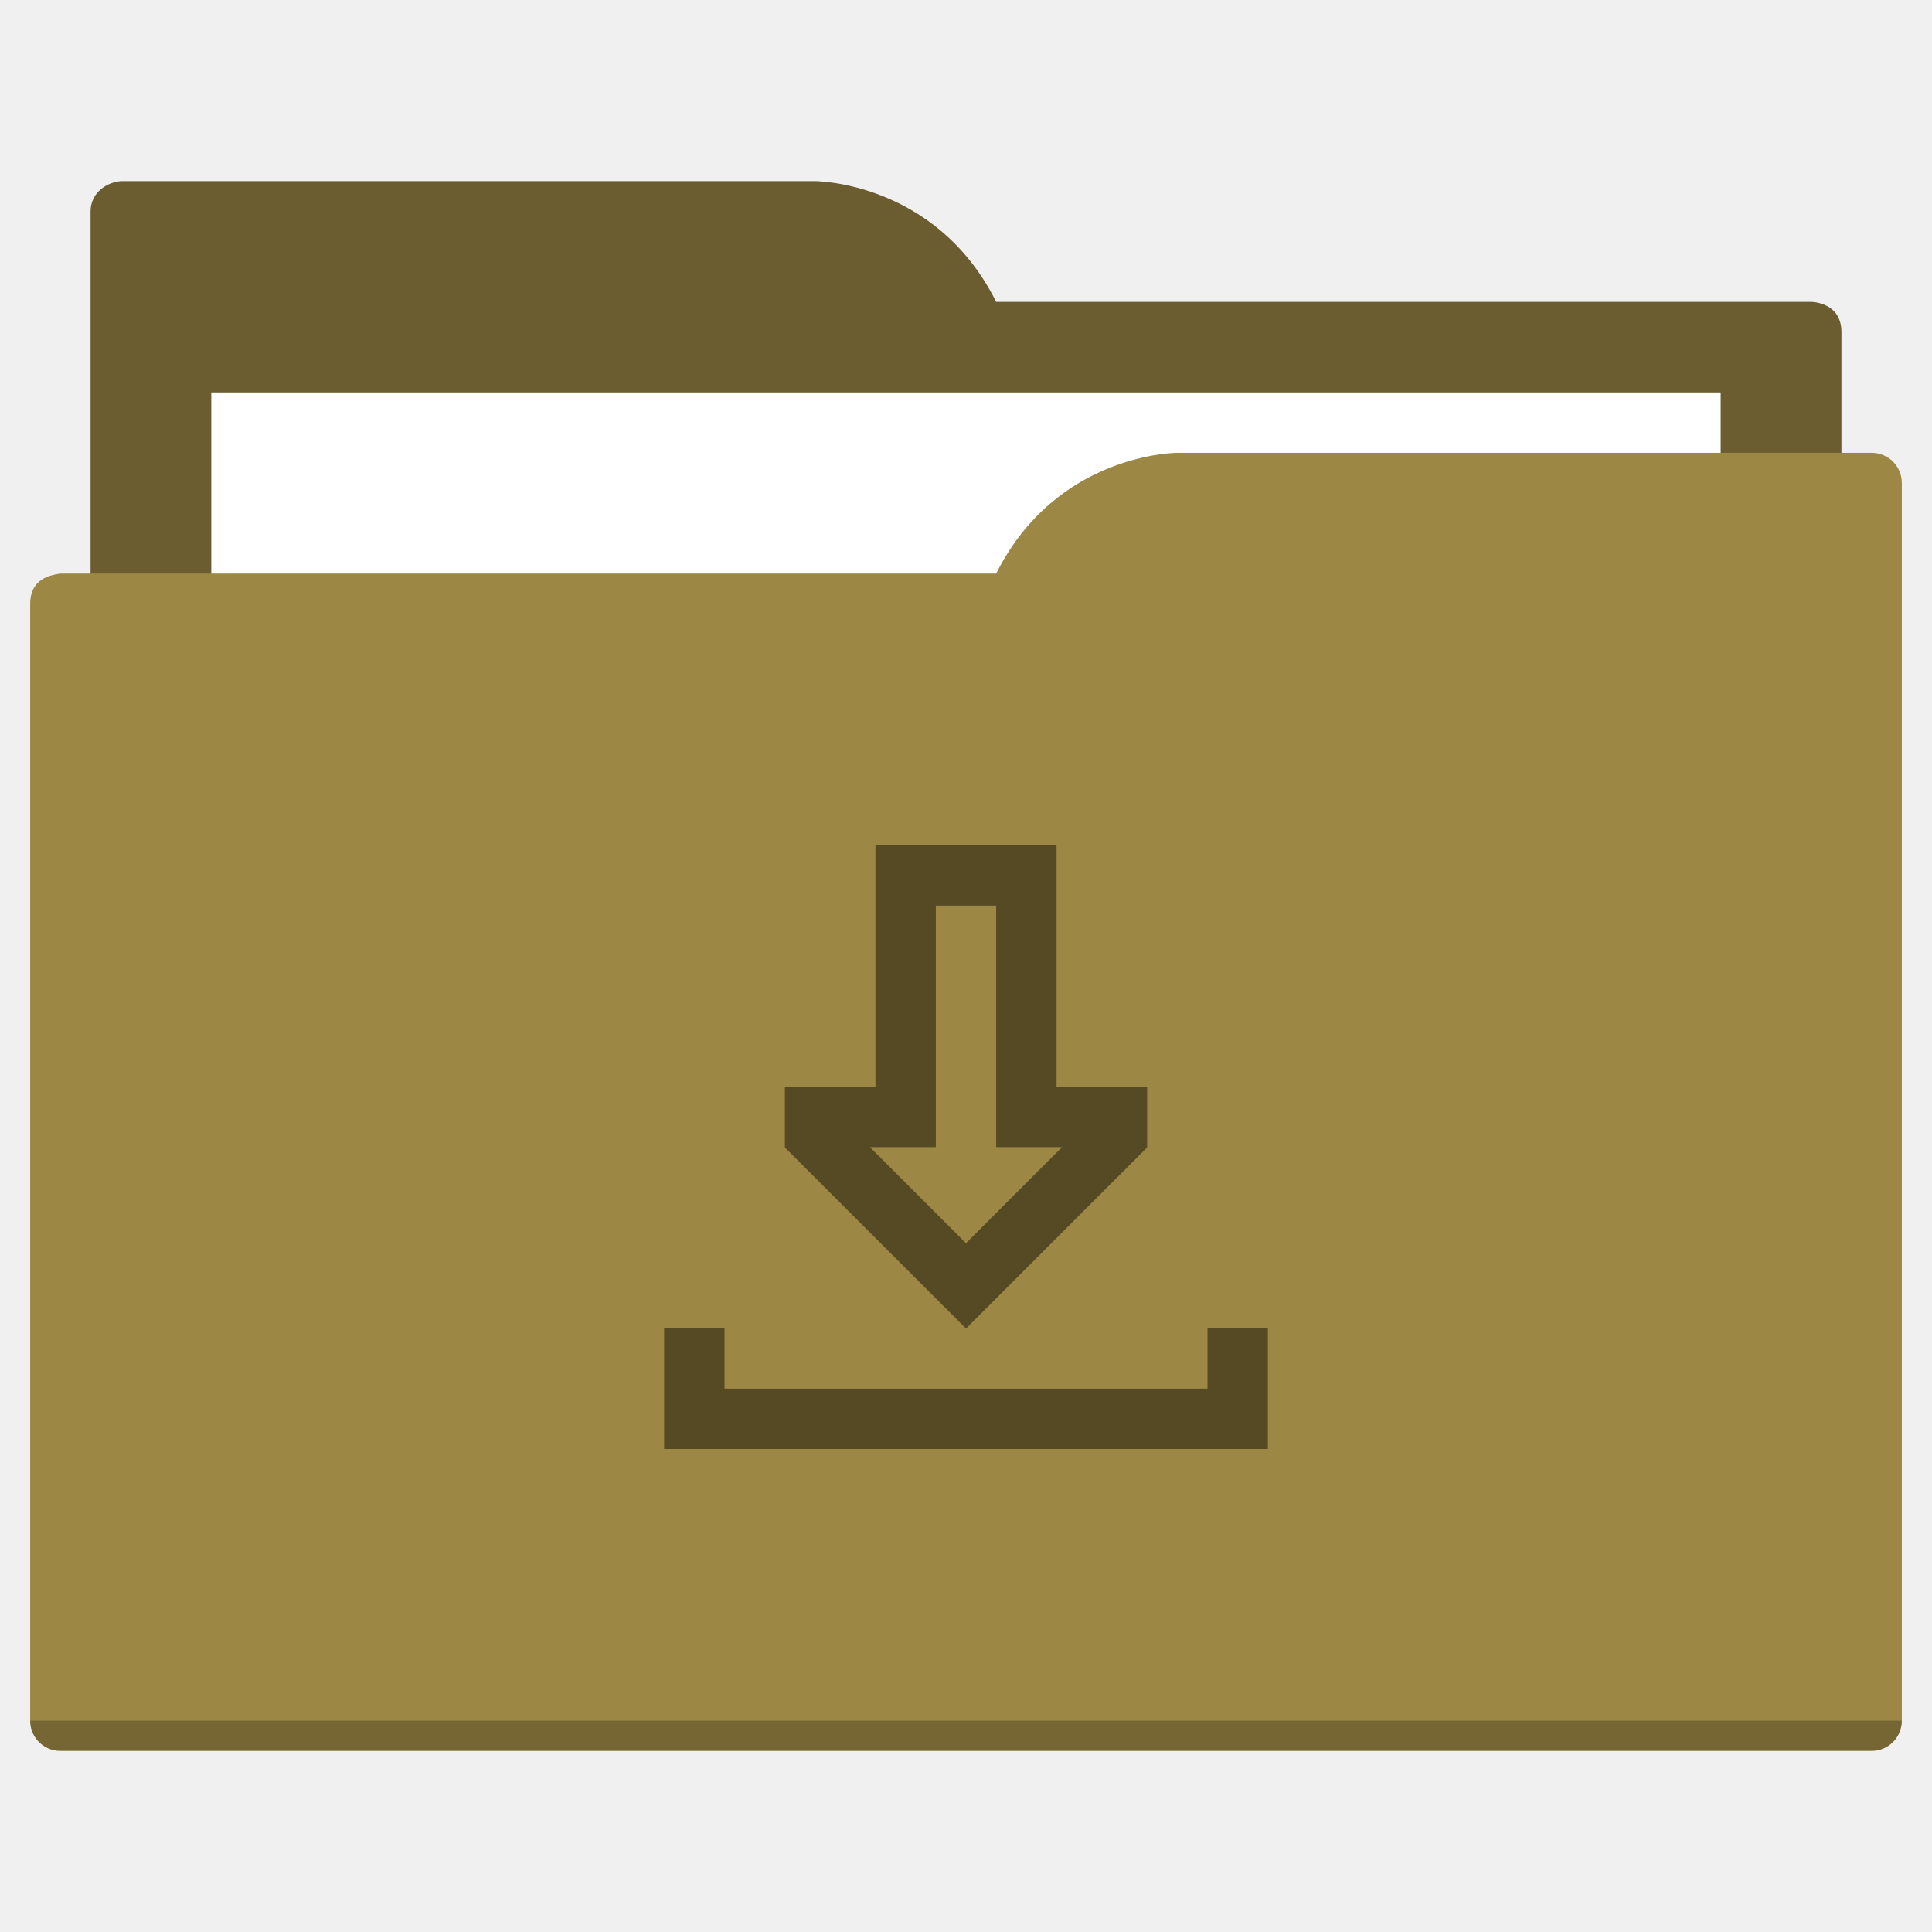
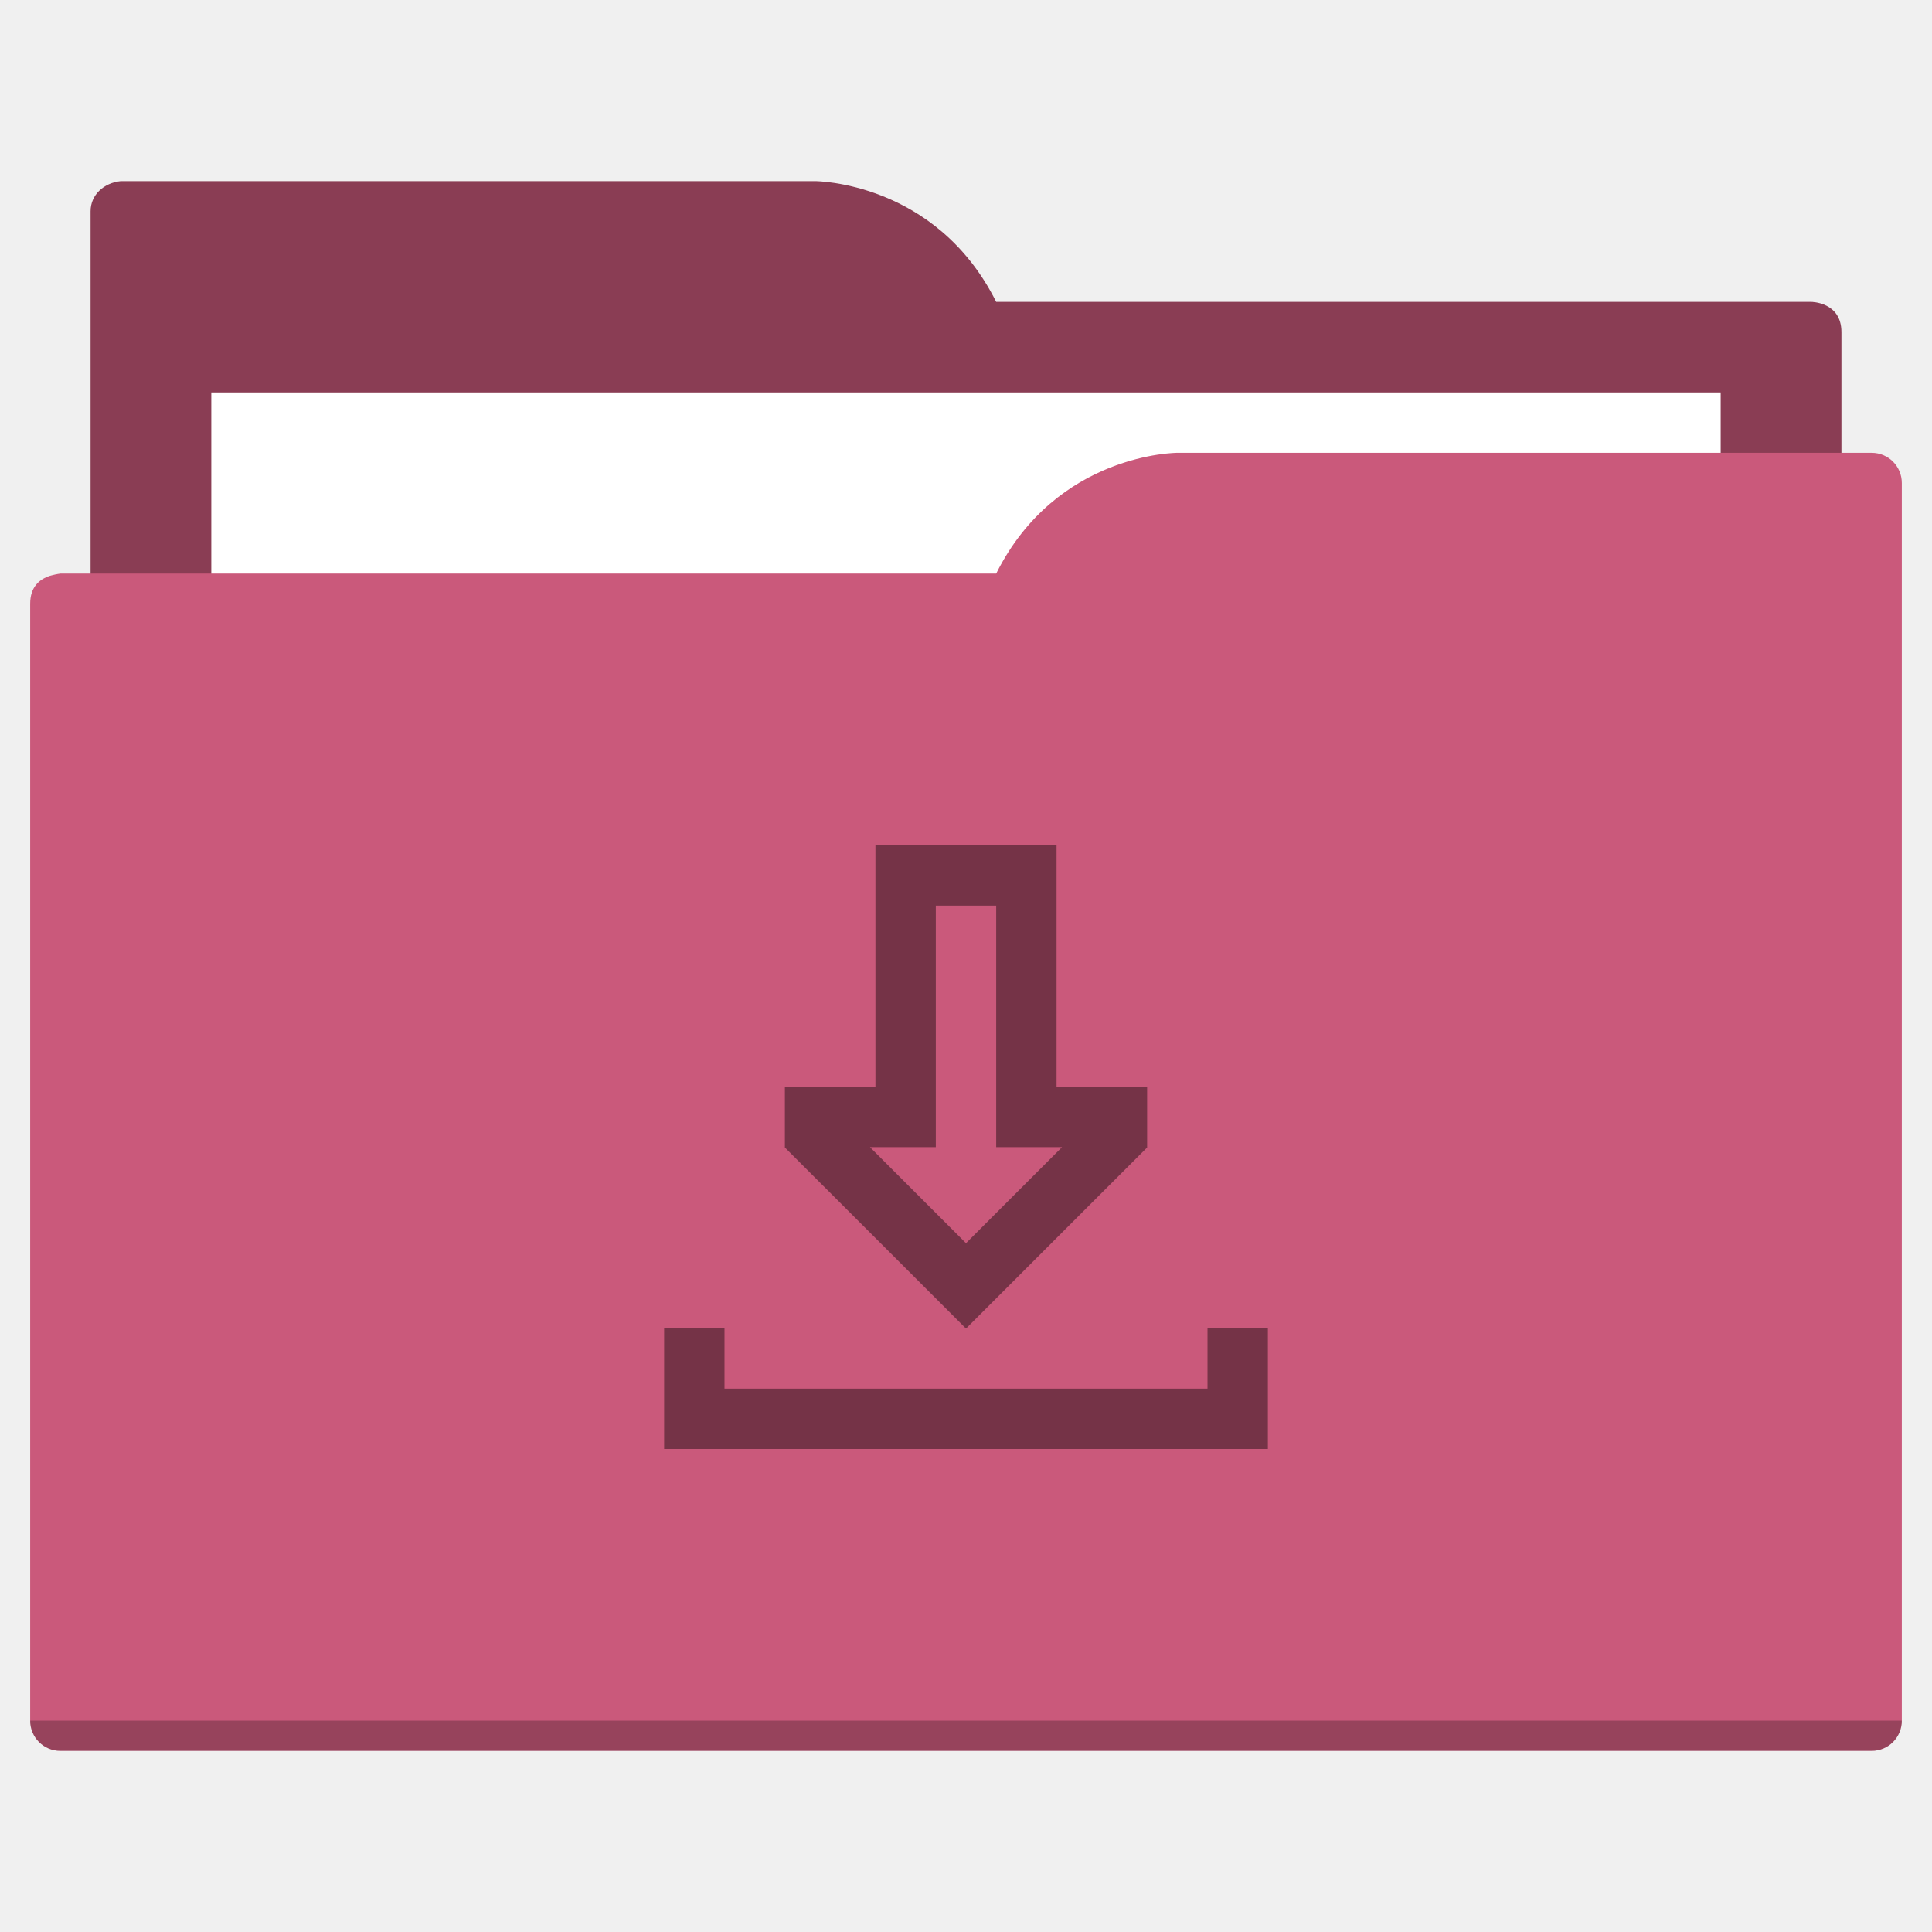
<svg xmlns="http://www.w3.org/2000/svg" width="64" height="64" id="svg5453" version="1.1" viewBox="0 0 64 64">
  <defs id="defs5455" />
  <g id="layer1" transform="translate(-384.5714,-483.798)">
-     <path style="fill:#6b5d2f;fill-opacity:1;fill-rule:evenodd;stroke:none;stroke-width:1px;stroke-linecap:butt;stroke-linejoin:miter;stroke-opacity:1" d="M 4 6 C 3.449 6.055 3 6.446 3 7 L 3 9 L 3 49 L 61 49 L 61 14 L 61 13 L 61 11 C 61 10 60 10 60 10 L 58 10 L 37 10 L 33 10 C 31 6 27 6 27 6 L 5 6 L 4 6 z " transform="translate(384.5714,483.798)" id="folderTab" />
+     <path style="fill:#8a3d54;fill-opacity:1;fill-rule:evenodd;stroke:none;stroke-width:1px;stroke-linecap:butt;stroke-linejoin:miter;stroke-opacity:1" d="M 4 6 C 3.449 6.055 3 6.446 3 7 L 3 9 L 3 49 L 61 49 L 61 14 L 61 13 L 61 11 C 61 10 60 10 60 10 L 58 10 L 37 10 L 33 10 C 31 6 27 6 27 6 L 5 6 L 4 6 z " transform="translate(384.5714,483.798)" id="folderTab" />
    <path style="color:#000000;text-decoration:none;text-decoration-line:none;text-decoration-style:solid;text-decoration-color:#000000;white-space:normal;clip-rule:nonzero;display:inline;overflow:visible;visibility:visible;opacity:1;isolation:auto;mix-blend-mode:normal;color-interpolation:sRGB;color-interpolation-filters:linearRGB;solid-color:#000000;solid-opacity:1;fill:#ffffff;fill-opacity:1;fill-rule:nonzero;stroke:none;stroke-width:1;stroke-linecap:butt;stroke-linejoin:miter;stroke-miterlimit:4;stroke-dasharray:none;stroke-dashoffset:0;stroke-opacity:1;color-rendering:auto;image-rendering:auto;shape-rendering:auto;text-rendering:auto;enable-background:accumulate" d="m 391.571,496.798 50,0 0,32 -50,0 z" id="folderPaper" />
-     <path style="fill:#9c8844;fill-opacity:1;fill-rule:evenodd;stroke:none;stroke-width:1px;stroke-linecap:butt;stroke-linejoin:miter;stroke-opacity:1" d="M 39 15 C 39 15 35 15 33 19 L 29 19 L 4 19 L 2 19 C 2 19 1.868 19.017 1.711 19.059 C 1.665 19.073 1.619 19.081 1.576 19.102 C 1.302 19.211 1 19.445 1 20 L 1 22 L 1 23 L 1 57 C 1 57.554 1.446 58 2 58 L 62 58 C 62.554 58 63 57.554 63 57 L 63 18 L 63 16 C 63 15.446 62.554 15 62 15 L 61 15 L 39 15 z " transform="translate(384.5714,483.798)" id="folderFront" />
+     <path style="fill:#ca597b;fill-opacity:1;fill-rule:evenodd;stroke:none;stroke-width:1px;stroke-linecap:butt;stroke-linejoin:miter;stroke-opacity:1" d="M 39 15 C 39 15 35 15 33 19 L 29 19 L 4 19 L 2 19 C 2 19 1.868 19.017 1.711 19.059 C 1.665 19.073 1.619 19.081 1.576 19.102 C 1.302 19.211 1 19.445 1 20 L 1 22 L 1 23 L 1 57 C 1 57.554 1.446 58 2 58 L 62 58 C 62.554 58 63 57.554 63 57 L 63 18 L 63 16 C 63 15.446 62.554 15 62 15 L 61 15 L 39 15 z " transform="translate(384.5714,483.798)" id="folderFront" />
    <path style="opacity:0.25;fill:#000000;fill-opacity:1;stroke:none" d="m 385.571,540.798 c 0,0.554 0.446,1 1,1 l 60,0 c 0.554,0 1,-0.446 1,-1 z" id="folderShadow" />
-     <path style="color:#000000;text-decoration:none;text-decoration-line:none;text-decoration-style:solid;text-decoration-color:#000000;white-space:normal;clip-rule:nonzero;display:inline;overflow:visible;visibility:visible;opacity:1;isolation:auto;mix-blend-mode:normal;color-interpolation:sRGB;color-interpolation-filters:linearRGB;solid-color:#000000;solid-opacity:1;fill:#564a25;fill-opacity:1;fill-rule:nonzero;stroke:none;stroke-width:1;stroke-linecap:butt;stroke-linejoin:miter;stroke-miterlimit:4;stroke-dasharray:none;stroke-dashoffset:0;stroke-opacity:1;color-rendering:auto;image-rendering:auto;shape-rendering:auto;text-rendering:auto;enable-background:accumulate" d="m 29,28 0,8 -3,0 0,2 0,0.012 L 31.99,44 32,44 32.01,44 38,38.012 38,38 l 0,-2 -3,0 0,-8 -6,0 z m 2,2 2,0 0,6 0,2 2.182,0 L 32,41.182 28.818,38 31,38 l 0,-2 0,-6 z m -9,14 0,2 0,2 2,0 18,0 0,-2 0,-2 -2,0 0,2 -16,0 0,-2 -2,0 z" transform="translate(384.5714,483.798)" id="folderGlyph" />
-     <rect style="color:#000000;clip-rule:nonzero;display:inline;overflow:visible;visibility:visible;opacity:1;isolation:auto;mix-blend-mode:normal;color-interpolation:sRGB;color-interpolation-filters:linearRGB;solid-color:#000000;solid-opacity:1;fill:#6b5d2f;fill-opacity:1;fill-rule:nonzero;stroke:none;stroke-width:1;stroke-linecap:butt;stroke-linejoin:miter;stroke-miterlimit:4;stroke-dasharray:none;stroke-dashoffset:0;stroke-opacity:1;color-rendering:auto;image-rendering:auto;shape-rendering:auto;text-rendering:auto;enable-background:accumulate" id="rect4157" width="5" height="5" x="377.571" y="483.798" />
-     <rect style="color:#000000;clip-rule:nonzero;display:inline;overflow:visible;visibility:visible;opacity:1;isolation:auto;mix-blend-mode:normal;color-interpolation:sRGB;color-interpolation-filters:linearRGB;solid-color:#000000;solid-opacity:1;fill:#9c8844;fill-opacity:1;fill-rule:nonzero;stroke:none;stroke-width:1;stroke-linecap:butt;stroke-linejoin:miter;stroke-miterlimit:4;stroke-dasharray:none;stroke-dashoffset:0;stroke-opacity:1;color-rendering:auto;image-rendering:auto;shape-rendering:auto;text-rendering:auto;enable-background:accumulate" id="rect4157-5" width="5" height="5" x="377.571" y="491.798" />
-     <rect style="color:#000000;clip-rule:nonzero;display:inline;overflow:visible;visibility:visible;opacity:1;isolation:auto;mix-blend-mode:normal;color-interpolation:sRGB;color-interpolation-filters:linearRGB;solid-color:#000000;solid-opacity:1;fill:#564a25;fill-opacity:1;fill-rule:nonzero;stroke:none;stroke-width:1;stroke-linecap:butt;stroke-linejoin:miter;stroke-miterlimit:4;stroke-dasharray:none;stroke-dashoffset:0;stroke-opacity:1;color-rendering:auto;image-rendering:auto;shape-rendering:auto;text-rendering:auto;enable-background:accumulate" id="rect4157-8" width="5" height="5" x="377.571" y="499.798" />
+     <path style="color:#000000;text-decoration:none;text-decoration-line:none;text-decoration-style:solid;text-decoration-color:#000000;white-space:normal;clip-rule:nonzero;display:inline;overflow:visible;visibility:visible;opacity:1;isolation:auto;mix-blend-mode:normal;color-interpolation:sRGB;color-interpolation-filters:linearRGB;solid-color:#000000;solid-opacity:1;fill:#753347;fill-opacity:1;fill-rule:nonzero;stroke:none;stroke-width:1;stroke-linecap:butt;stroke-linejoin:miter;stroke-miterlimit:4;stroke-dasharray:none;stroke-dashoffset:0;stroke-opacity:1;color-rendering:auto;image-rendering:auto;shape-rendering:auto;text-rendering:auto;enable-background:accumulate" d="m 29,28 0,8 -3,0 0,2 0,0.012 L 31.99,44 32,44 32.01,44 38,38.012 38,38 l 0,-2 -3,0 0,-8 -6,0 z m 2,2 2,0 0,6 0,2 2.182,0 L 32,41.182 28.818,38 31,38 l 0,-2 0,-6 z m -9,14 0,2 0,2 2,0 18,0 0,-2 0,-2 -2,0 0,2 -16,0 0,-2 -2,0 z" transform="translate(384.5714,483.798)" id="folderGlyph" />
+     <rect style="color:#000000;clip-rule:nonzero;display:inline;overflow:visible;visibility:visible;opacity:1;isolation:auto;mix-blend-mode:normal;color-interpolation:sRGB;color-interpolation-filters:linearRGB;solid-color:#000000;solid-opacity:1;fill:#8a3d54;fill-opacity:1;fill-rule:nonzero;stroke:none;stroke-width:1;stroke-linecap:butt;stroke-linejoin:miter;stroke-miterlimit:4;stroke-dasharray:none;stroke-dashoffset:0;stroke-opacity:1;color-rendering:auto;image-rendering:auto;shape-rendering:auto;text-rendering:auto;enable-background:accumulate" id="rect4157" width="5" height="5" x="377.571" y="483.798" />
+     <rect style="color:#000000;clip-rule:nonzero;display:inline;overflow:visible;visibility:visible;opacity:1;isolation:auto;mix-blend-mode:normal;color-interpolation:sRGB;color-interpolation-filters:linearRGB;solid-color:#000000;solid-opacity:1;fill:#ca597b;fill-opacity:1;fill-rule:nonzero;stroke:none;stroke-width:1;stroke-linecap:butt;stroke-linejoin:miter;stroke-miterlimit:4;stroke-dasharray:none;stroke-dashoffset:0;stroke-opacity:1;color-rendering:auto;image-rendering:auto;shape-rendering:auto;text-rendering:auto;enable-background:accumulate" id="rect4157-5" width="5" height="5" x="377.571" y="491.798" />
+     <rect style="color:#000000;clip-rule:nonzero;display:inline;overflow:visible;visibility:visible;opacity:1;isolation:auto;mix-blend-mode:normal;color-interpolation:sRGB;color-interpolation-filters:linearRGB;solid-color:#000000;solid-opacity:1;fill:#753347;fill-opacity:1;fill-rule:nonzero;stroke:none;stroke-width:1;stroke-linecap:butt;stroke-linejoin:miter;stroke-miterlimit:4;stroke-dasharray:none;stroke-dashoffset:0;stroke-opacity:1;color-rendering:auto;image-rendering:auto;shape-rendering:auto;text-rendering:auto;enable-background:accumulate" id="rect4157-8" width="5" height="5" x="377.571" y="499.798" />
  </g>
</svg>
